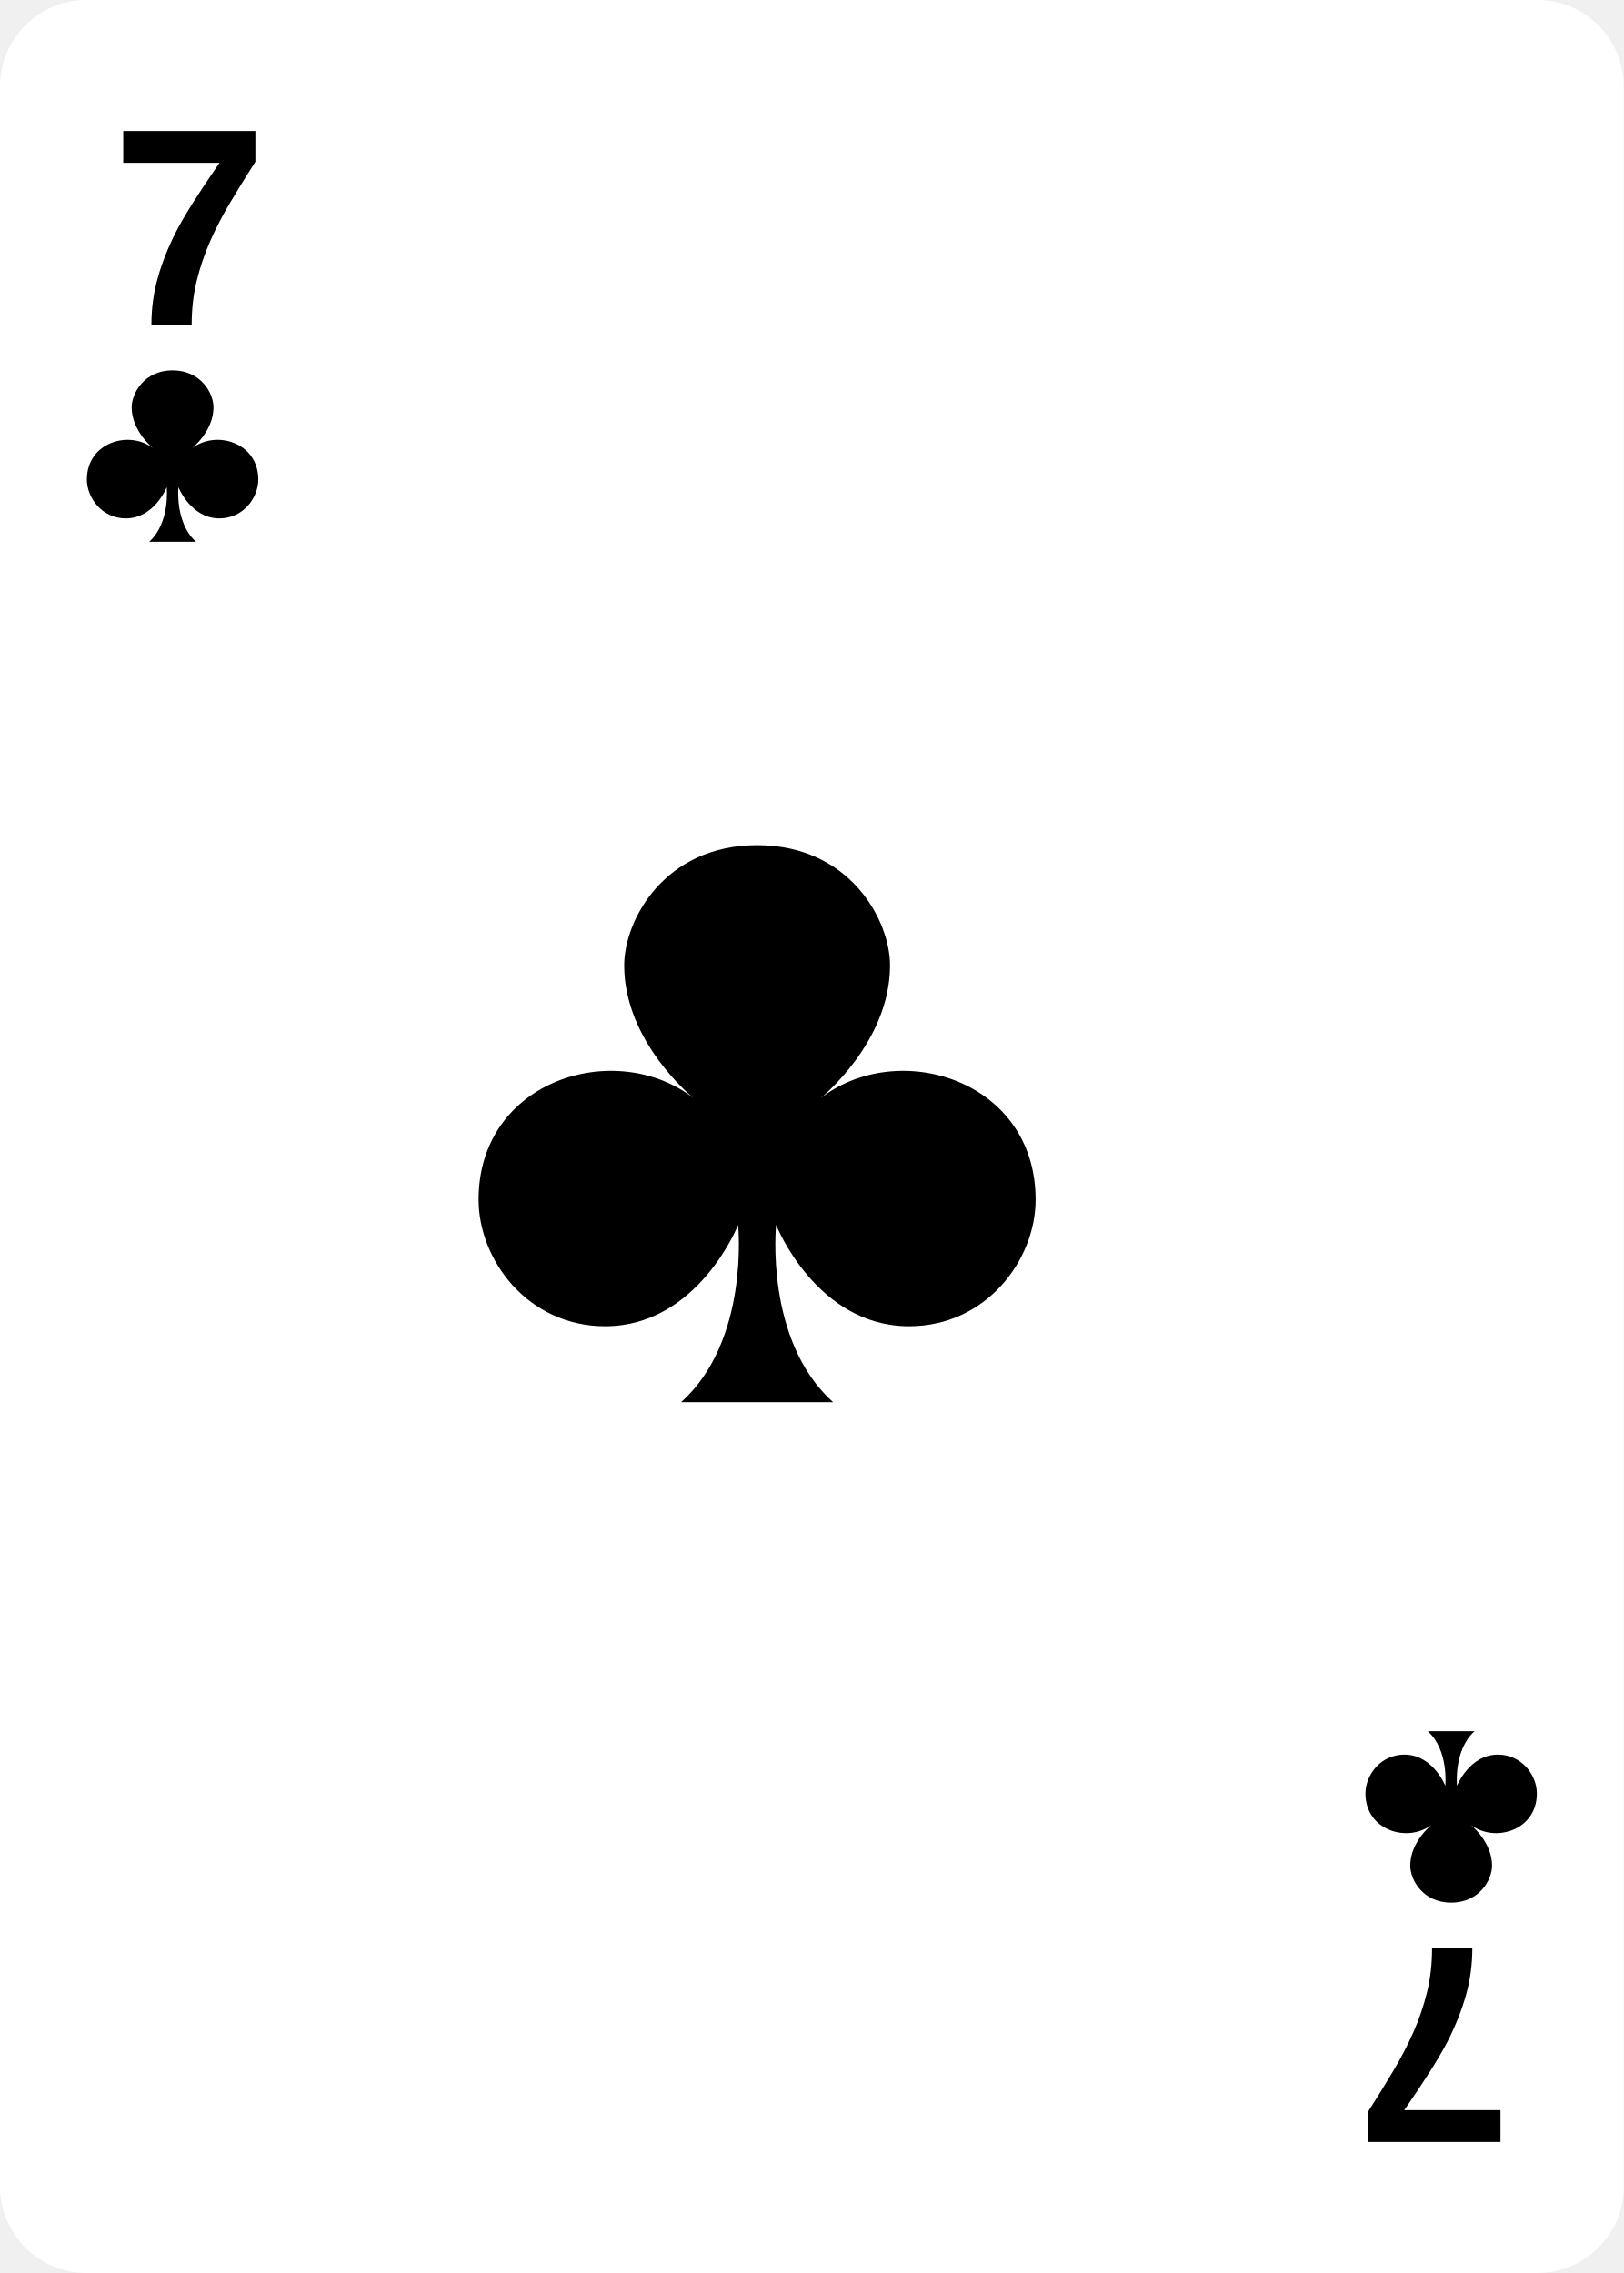
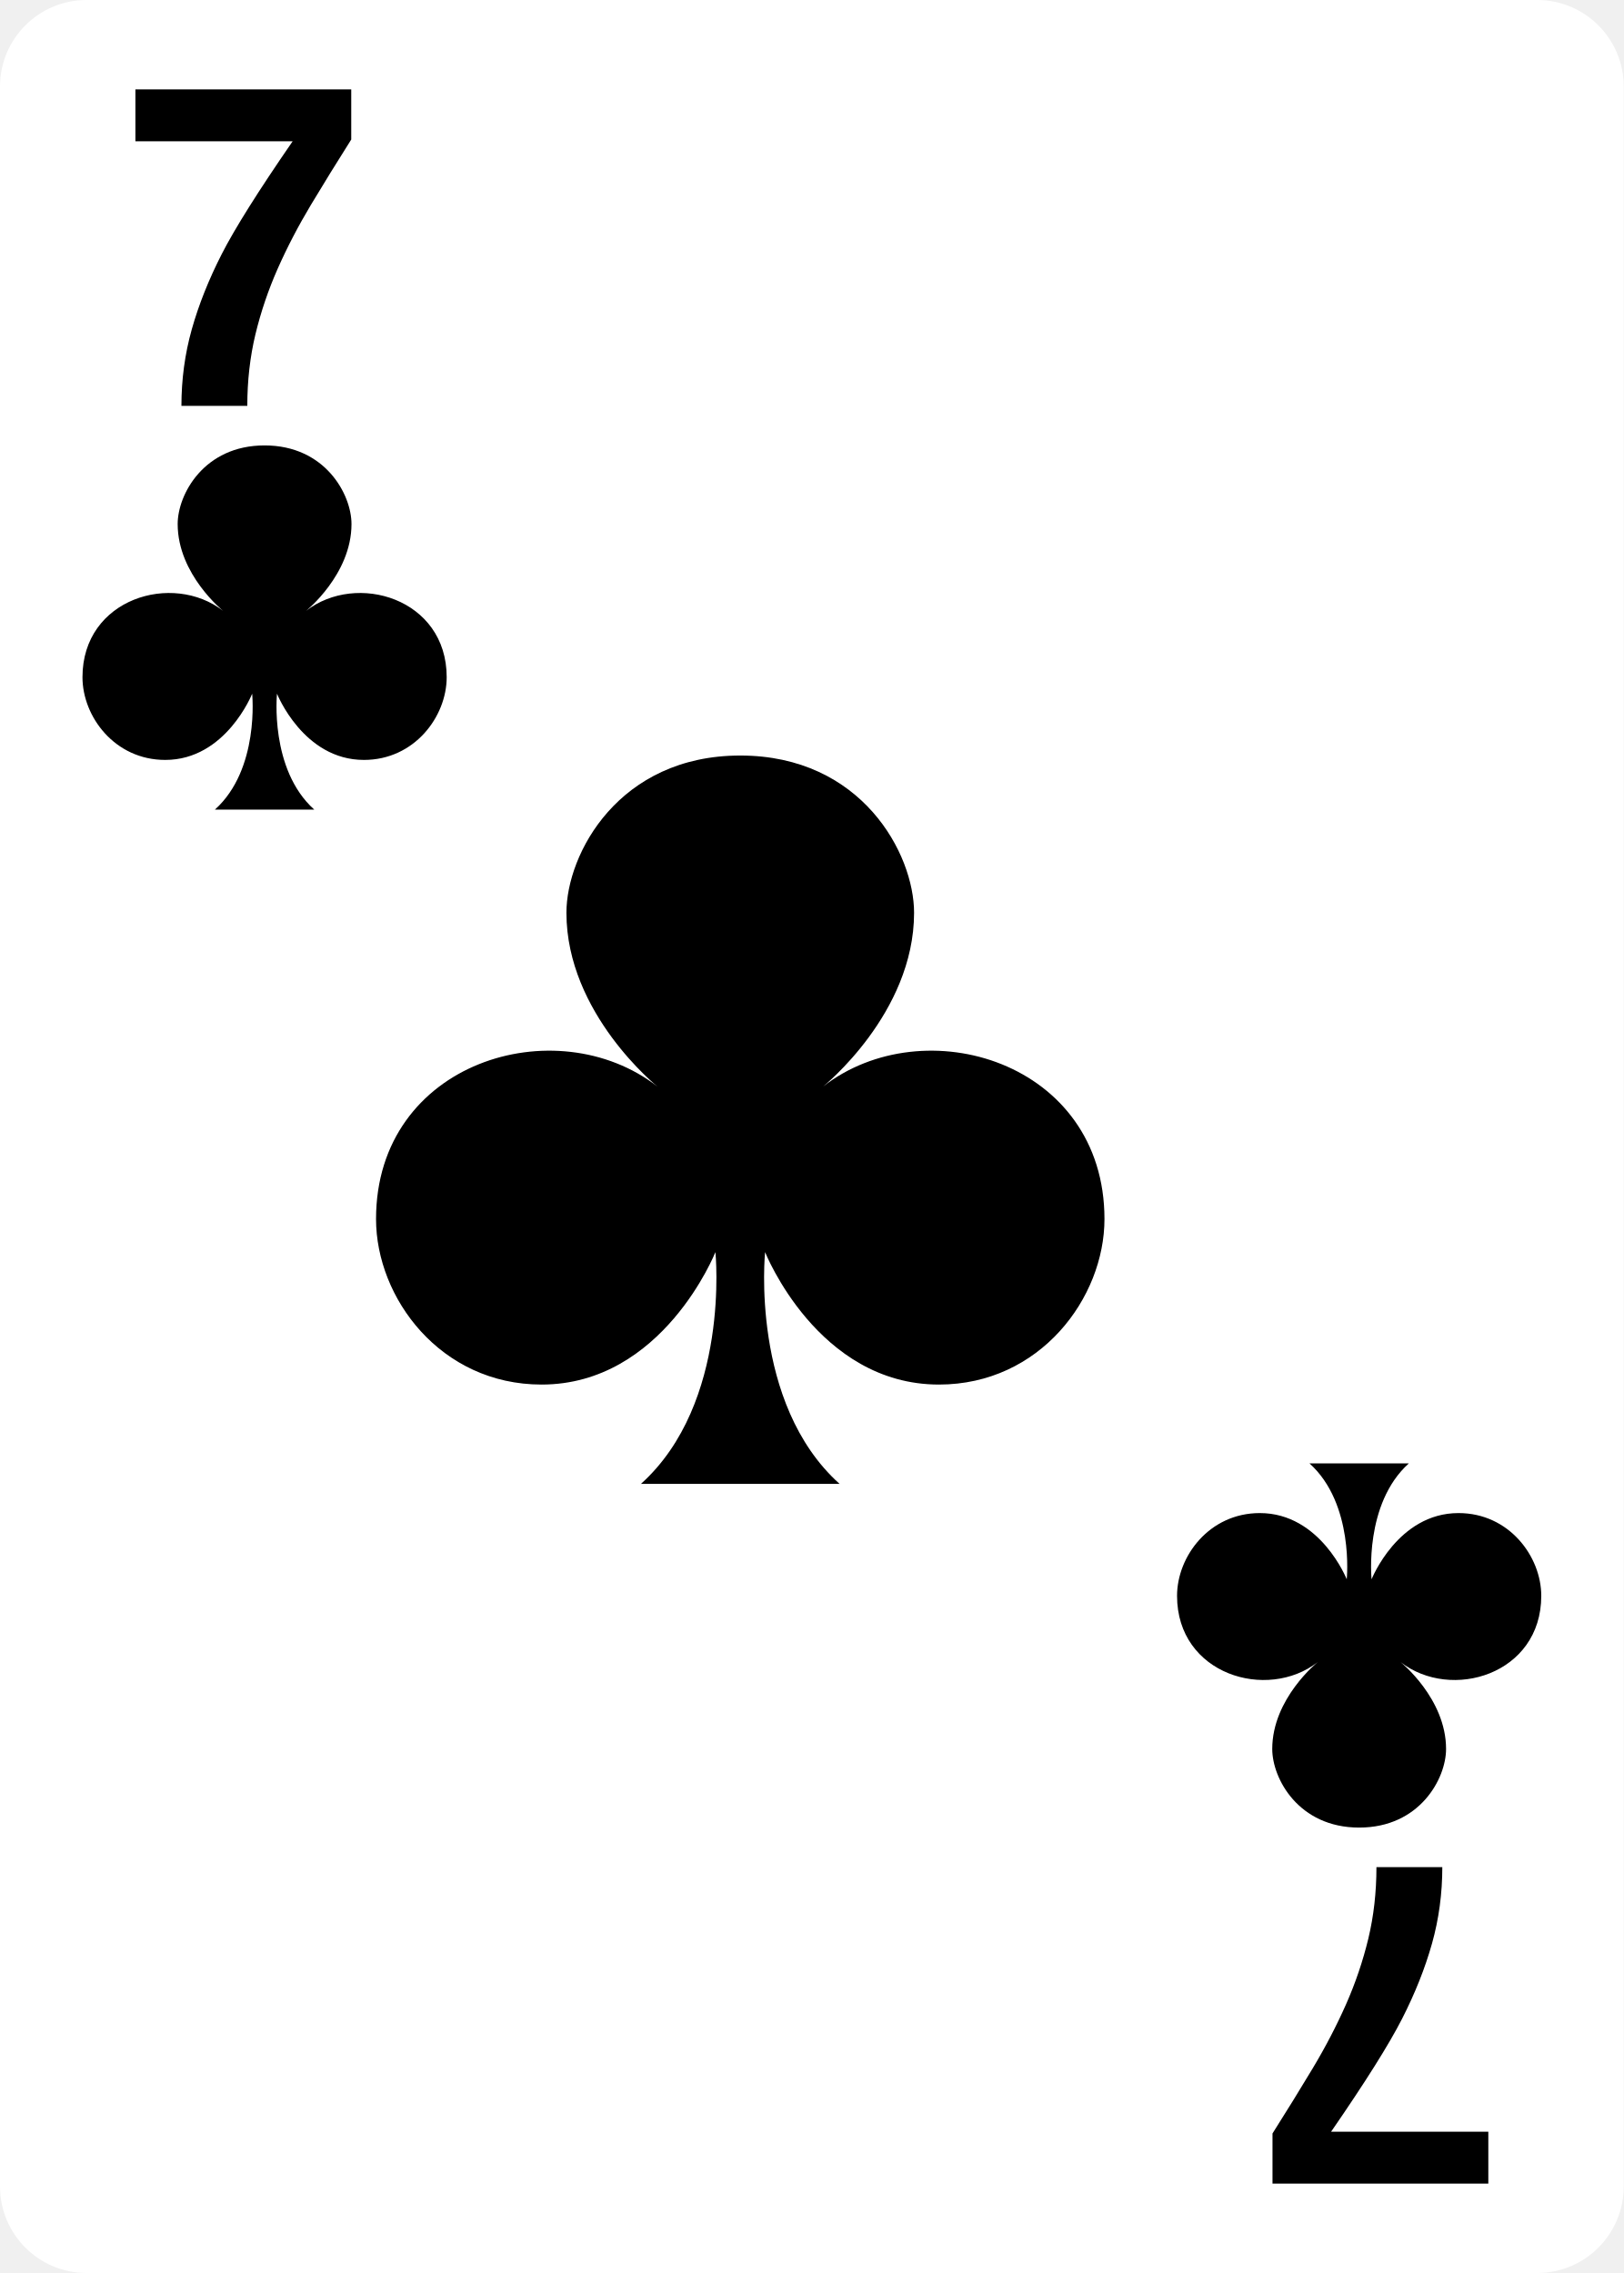
<svg xmlns="http://www.w3.org/2000/svg" viewBox="0 0 300 420" width="100%" height="100%">
  <defs>
    <symbol id="suit" viewBox="38 12 24 24">
      <path fill="#000000" d="m 50.291,22.698 c 0,0 2.375,-1.9 2.375,-4.534 0,-1.542 -1.369,-4.102 -4.534,-4.102 -3.165,0 -4.534,2.561 -4.534,4.102 0,2.634 2.375,4.534 2.375,4.534 -2.638,-2.055 -7.341,-0.652 -7.341,3.455 0,2.056 1.68,4.318 4.318,4.318 3.165,0 4.534,-3.455 4.534,-3.455 0,0 0.402,3.938 -1.943,6.046 h 5.182 c -2.345,-2.107 -1.943,-6.046 -1.943,-6.046 0,0 1.369,3.455 4.534,3.455 2.639,0 4.318,-2.263 4.318,-4.318 0,-4.107 -4.703,-5.51 -7.341,-3.455 z" />
    </symbol>
    <g id="corner">
-       <text x="35" y="60" font-family="Arial, sans-serif" font-weight="bold" font-size="52" fill="#000000" text-anchor="middle">7</text>
-       <use href="#suit" x="15" y="65" width="40" height="40" />
+       <text x="45" y="75" font-family="Arial, sans-serif" font-weight="bold" font-size="85" fill="#000000" text-anchor="middle">7</text>
+       <use href="#suit" x="13" y="75" width="85" height="85" />
    </g>
  </defs>
  <rect width="300" height="420" rx="16" fill="#ffffff" />
  <use href="#corner" />
  <use href="#corner" transform="rotate(180, 150, 210)" />
-   <use href="#suit" x="85" y="145" width="130" height="130" />
+   <use href="#suit" x="65" y="125" width="170" height="170" />
</svg>
